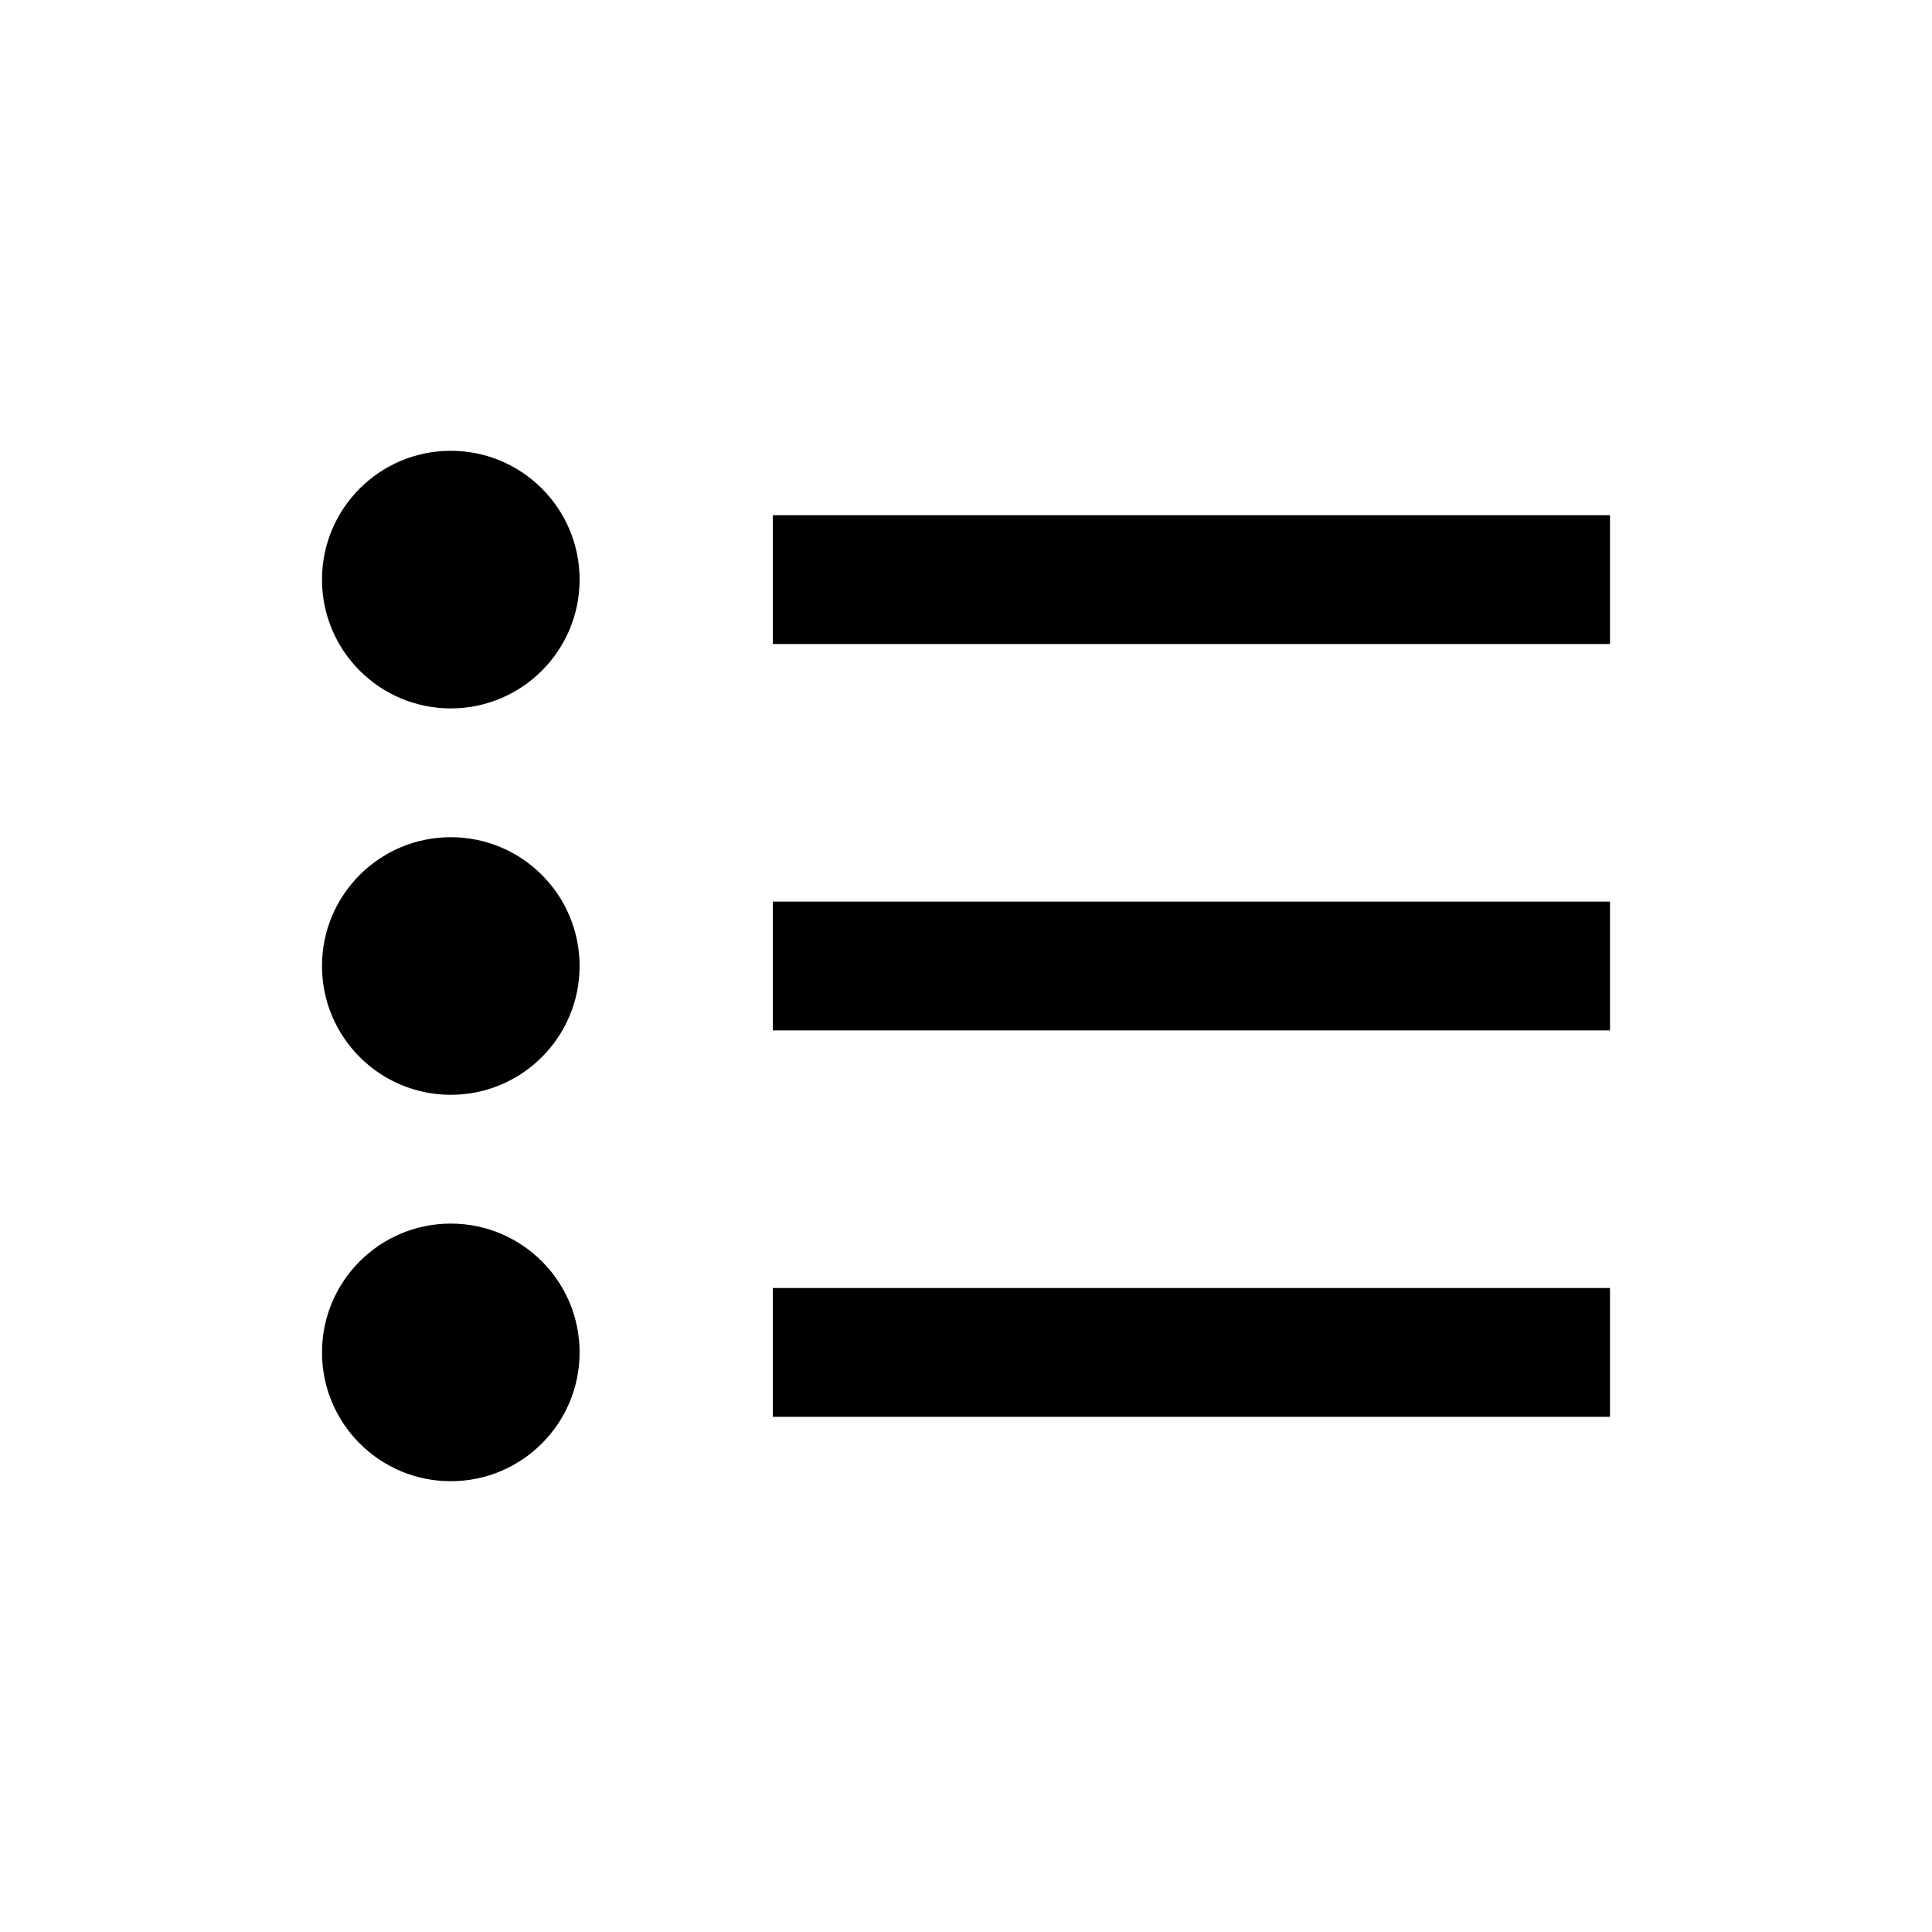
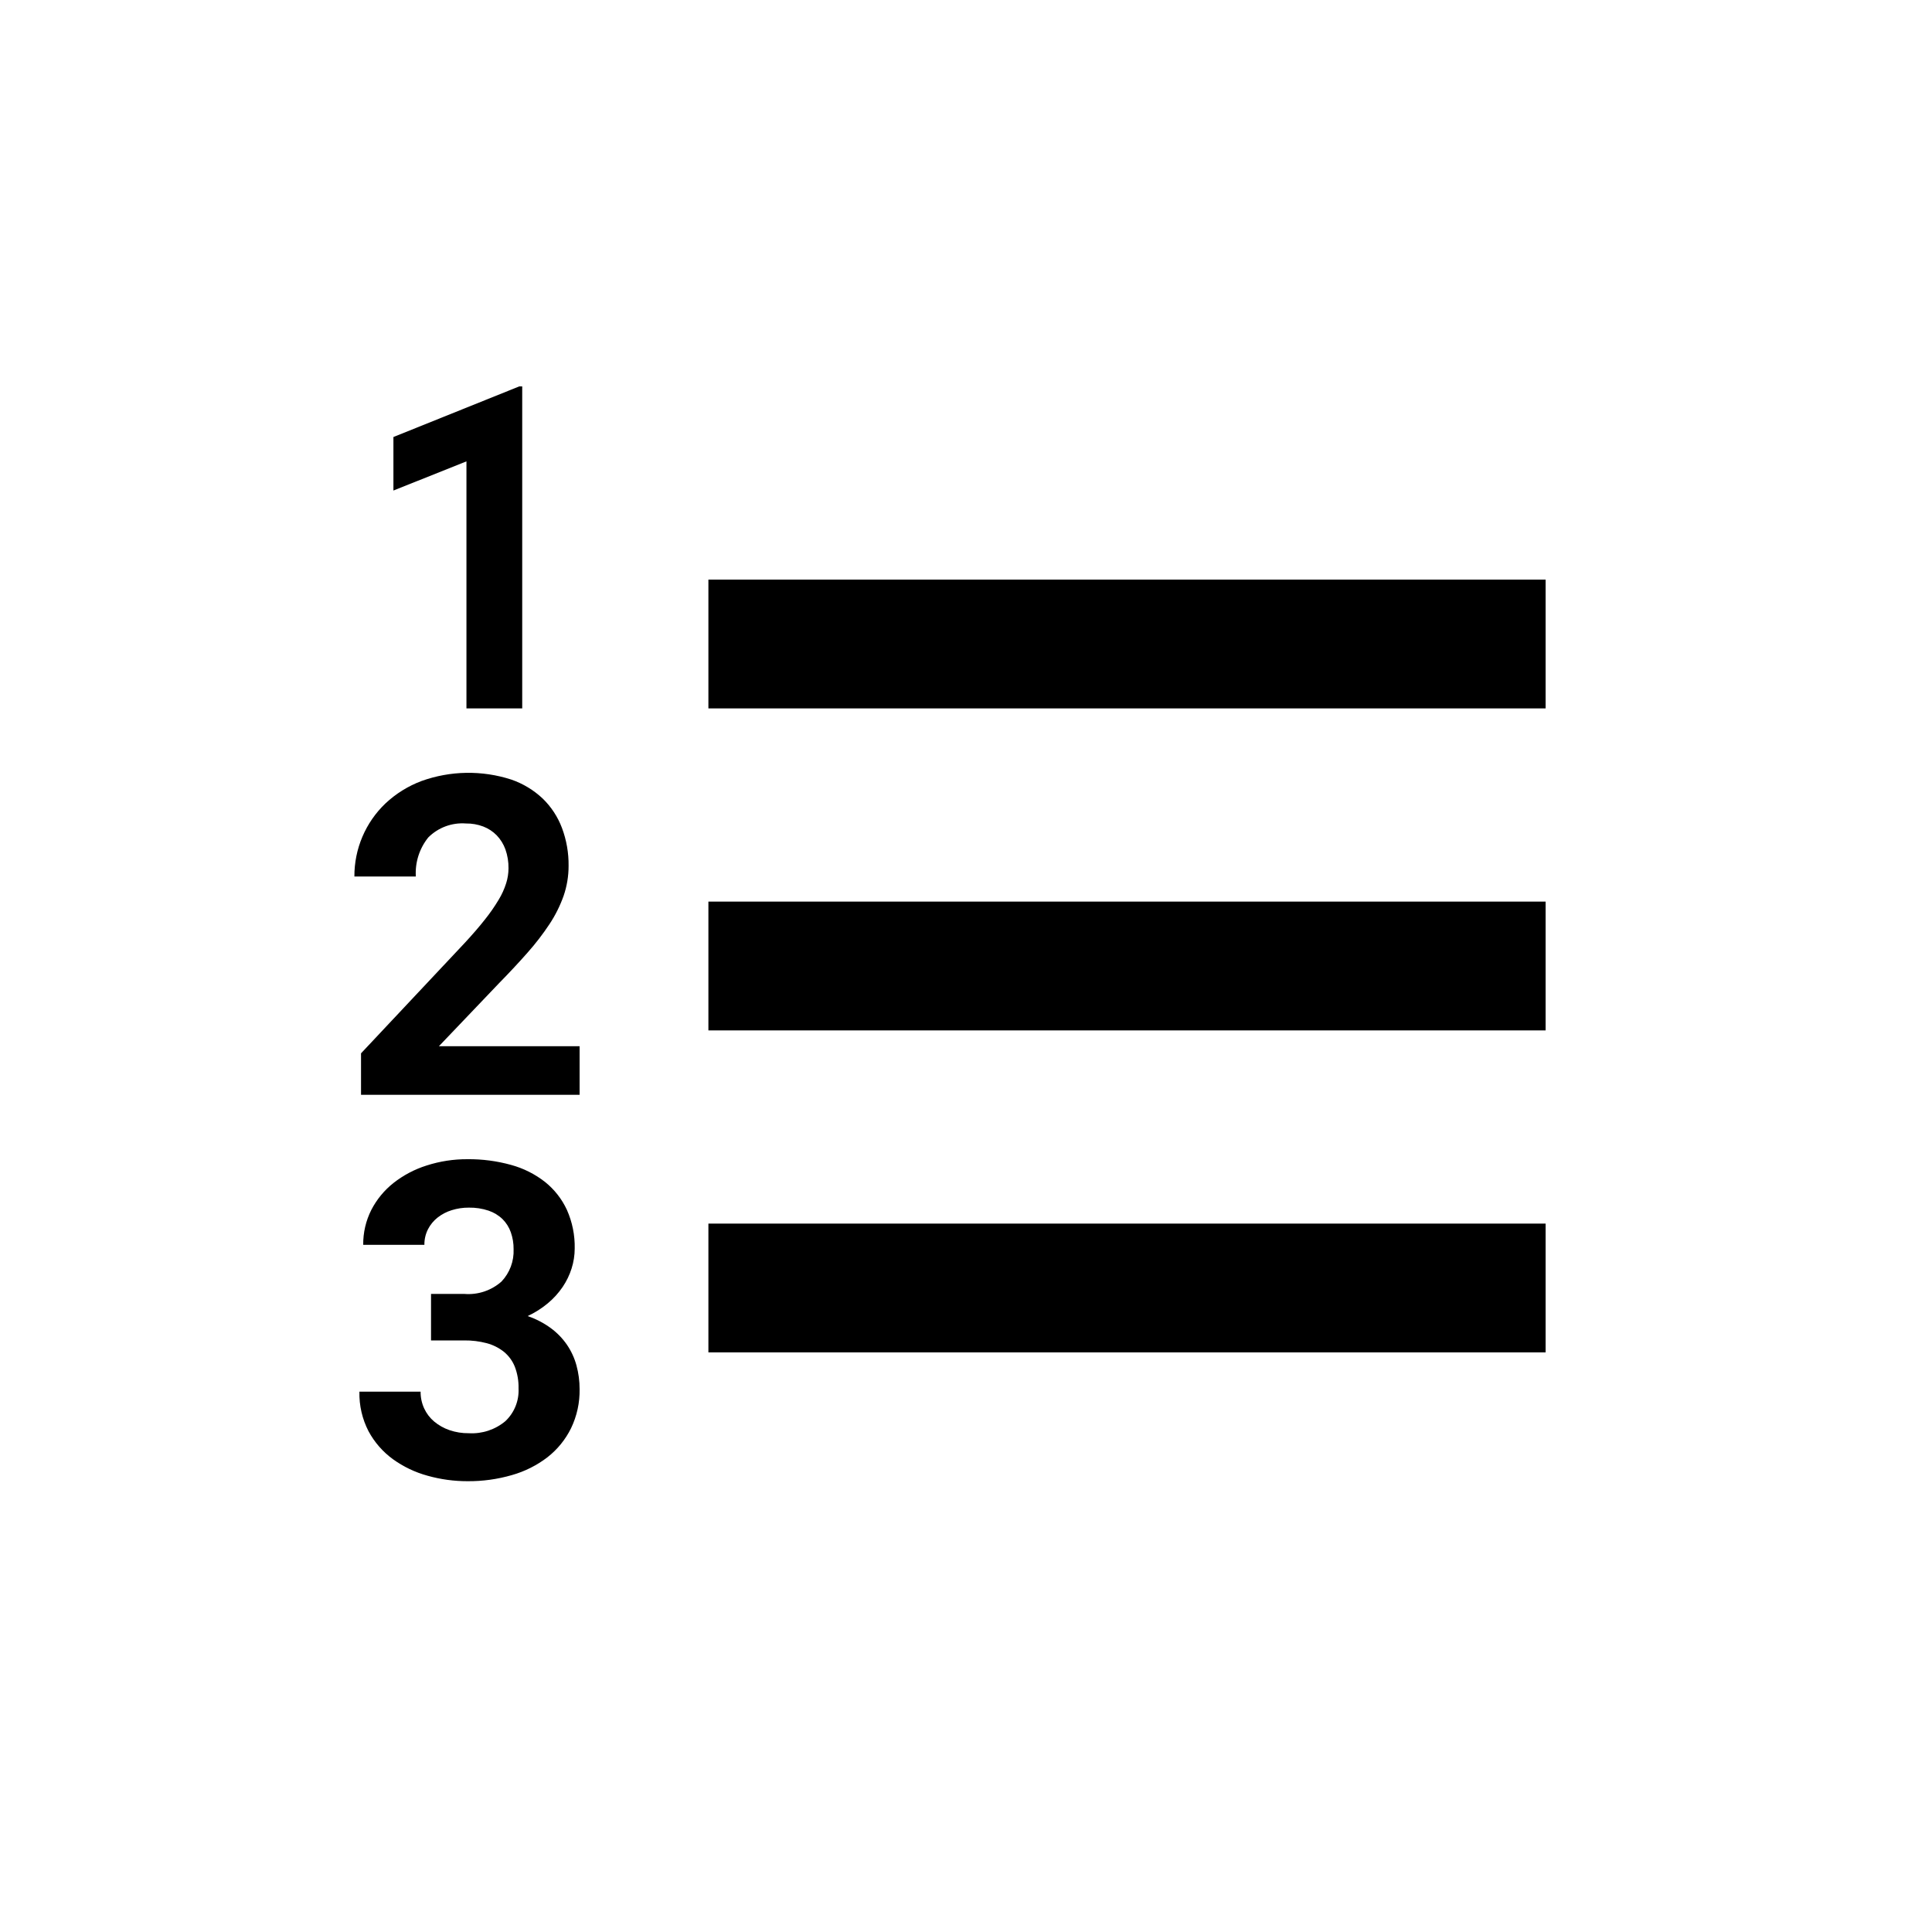
<svg xmlns="http://www.w3.org/2000/svg" viewBox="0 0 30 30">
  <g>
    <rect width="30" height="30" fill="none" stroke="none" opacity="0" />
-     <g>
-       <circle cx="7" cy="9" r="2" stroke="none" />
-       <rect x="12" y="14" width="13" height="2" stroke="none" />
-       <rect x="12" y="8" width="13" height="2" stroke="none" />
-       <rect x="12" y="20" width="13" height="2" stroke="none" />
-       <circle cx="7" cy="15" r="2" stroke="none" />
-       <circle cx="7" cy="21" r="2" stroke="none" />
-     </g>
+     <rect x="11" y="14" width="13" height="2" stroke="none" />
+     <rect x="11" y="9" width="13" height="2" stroke="none" />
+     <rect x="11" y="19" width="13" height="2" stroke="none" />
+     <path d="M8.109,11H7.243V7.164l-1.134.453v-.831L8.063,6h.046Z" stroke="none" />
+     <path d="M9,17H5.606v-.644l1.61-1.714q.188-.203.318-.369a2.751,2.751,0,0,0,.21-.303,1.171,1.171,0,0,0,.116-.256.777.777,0,0,0,.036-.23.847.847,0,0,0-.048-.295.623.623,0,0,0-.135-.218.589.589,0,0,0-.209-.137.729.729,0,0,0-.268-.047.746.746,0,0,0-.586.217.882.882,0,0,0-.193.606H5.503a1.558,1.558,0,0,1,.483-1.135,1.683,1.683,0,0,1,.558-.347A2.158,2.158,0,0,1,7.939,12.105a1.351,1.351,0,0,1,.488.295,1.246,1.246,0,0,1,.299.456,1.622,1.622,0,0,1,.103.588,1.424,1.424,0,0,1-.077.466,2.03,2.03,0,0,1-.219.439,3.93,3.93,0,0,1-.34.442q-.198.225-.441.473l-.937.982H9Z" stroke="none" />
+     <path d="M6.693,20.092H7.209a.776.776,0,0,0,.578-.192.688.688,0,0,0,.188-.503.762.762,0,0,0-.043-.262.54.54,0,0,0-.128-.204.578.578,0,0,0-.217-.132.915.915,0,0,0-.306-.047.87.87,0,0,0-.268.04.674.674,0,0,0-.219.115.552.552,0,0,0-.149.182.519.519,0,0,0-.055.241h-.95a1.174,1.174,0,0,1,.125-.541,1.284,1.284,0,0,1,.344-.419,1.622,1.622,0,0,1,.515-.272A2.032,2.032,0,0,1,7.26,18a2.443,2.443,0,0,1,.677.089,1.49,1.49,0,0,1,.526.264,1.205,1.205,0,0,1,.34.434,1.405,1.405,0,0,1,.121.6,1.029,1.029,0,0,1-.048.309,1.108,1.108,0,0,1-.14.289,1.221,1.221,0,0,1-.229.252,1.422,1.422,0,0,1-.314.199,1.34,1.34,0,0,1,.36.187,1.085,1.085,0,0,1,.251.259,1.064,1.064,0,0,1,.147.319A1.387,1.387,0,0,1,9,21.57a1.345,1.345,0,0,1-.133.608,1.302,1.302,0,0,1-.366.45,1.644,1.644,0,0,1-.552.277A2.404,2.404,0,0,1,7.26,23a2.281,2.281,0,0,1-.621-.085,1.676,1.676,0,0,1-.538-.257,1.297,1.297,0,0,1-.378-.433,1.271,1.271,0,0,1-.142-.615h.95a.609.609,0,0,0,.055.259.589.589,0,0,0,.155.204.754.754,0,0,0,.238.134.894.894,0,0,0,.301.048.81.81,0,0,0,.567-.187.654.654,0,0,0,.205-.508.885.885,0,0,0-.058-.338.575.575,0,0,0-.169-.231.731.731,0,0,0-.267-.134,1.309,1.309,0,0,0-.351-.043H6.693Z" stroke="none" />
  </g>
</svg>
